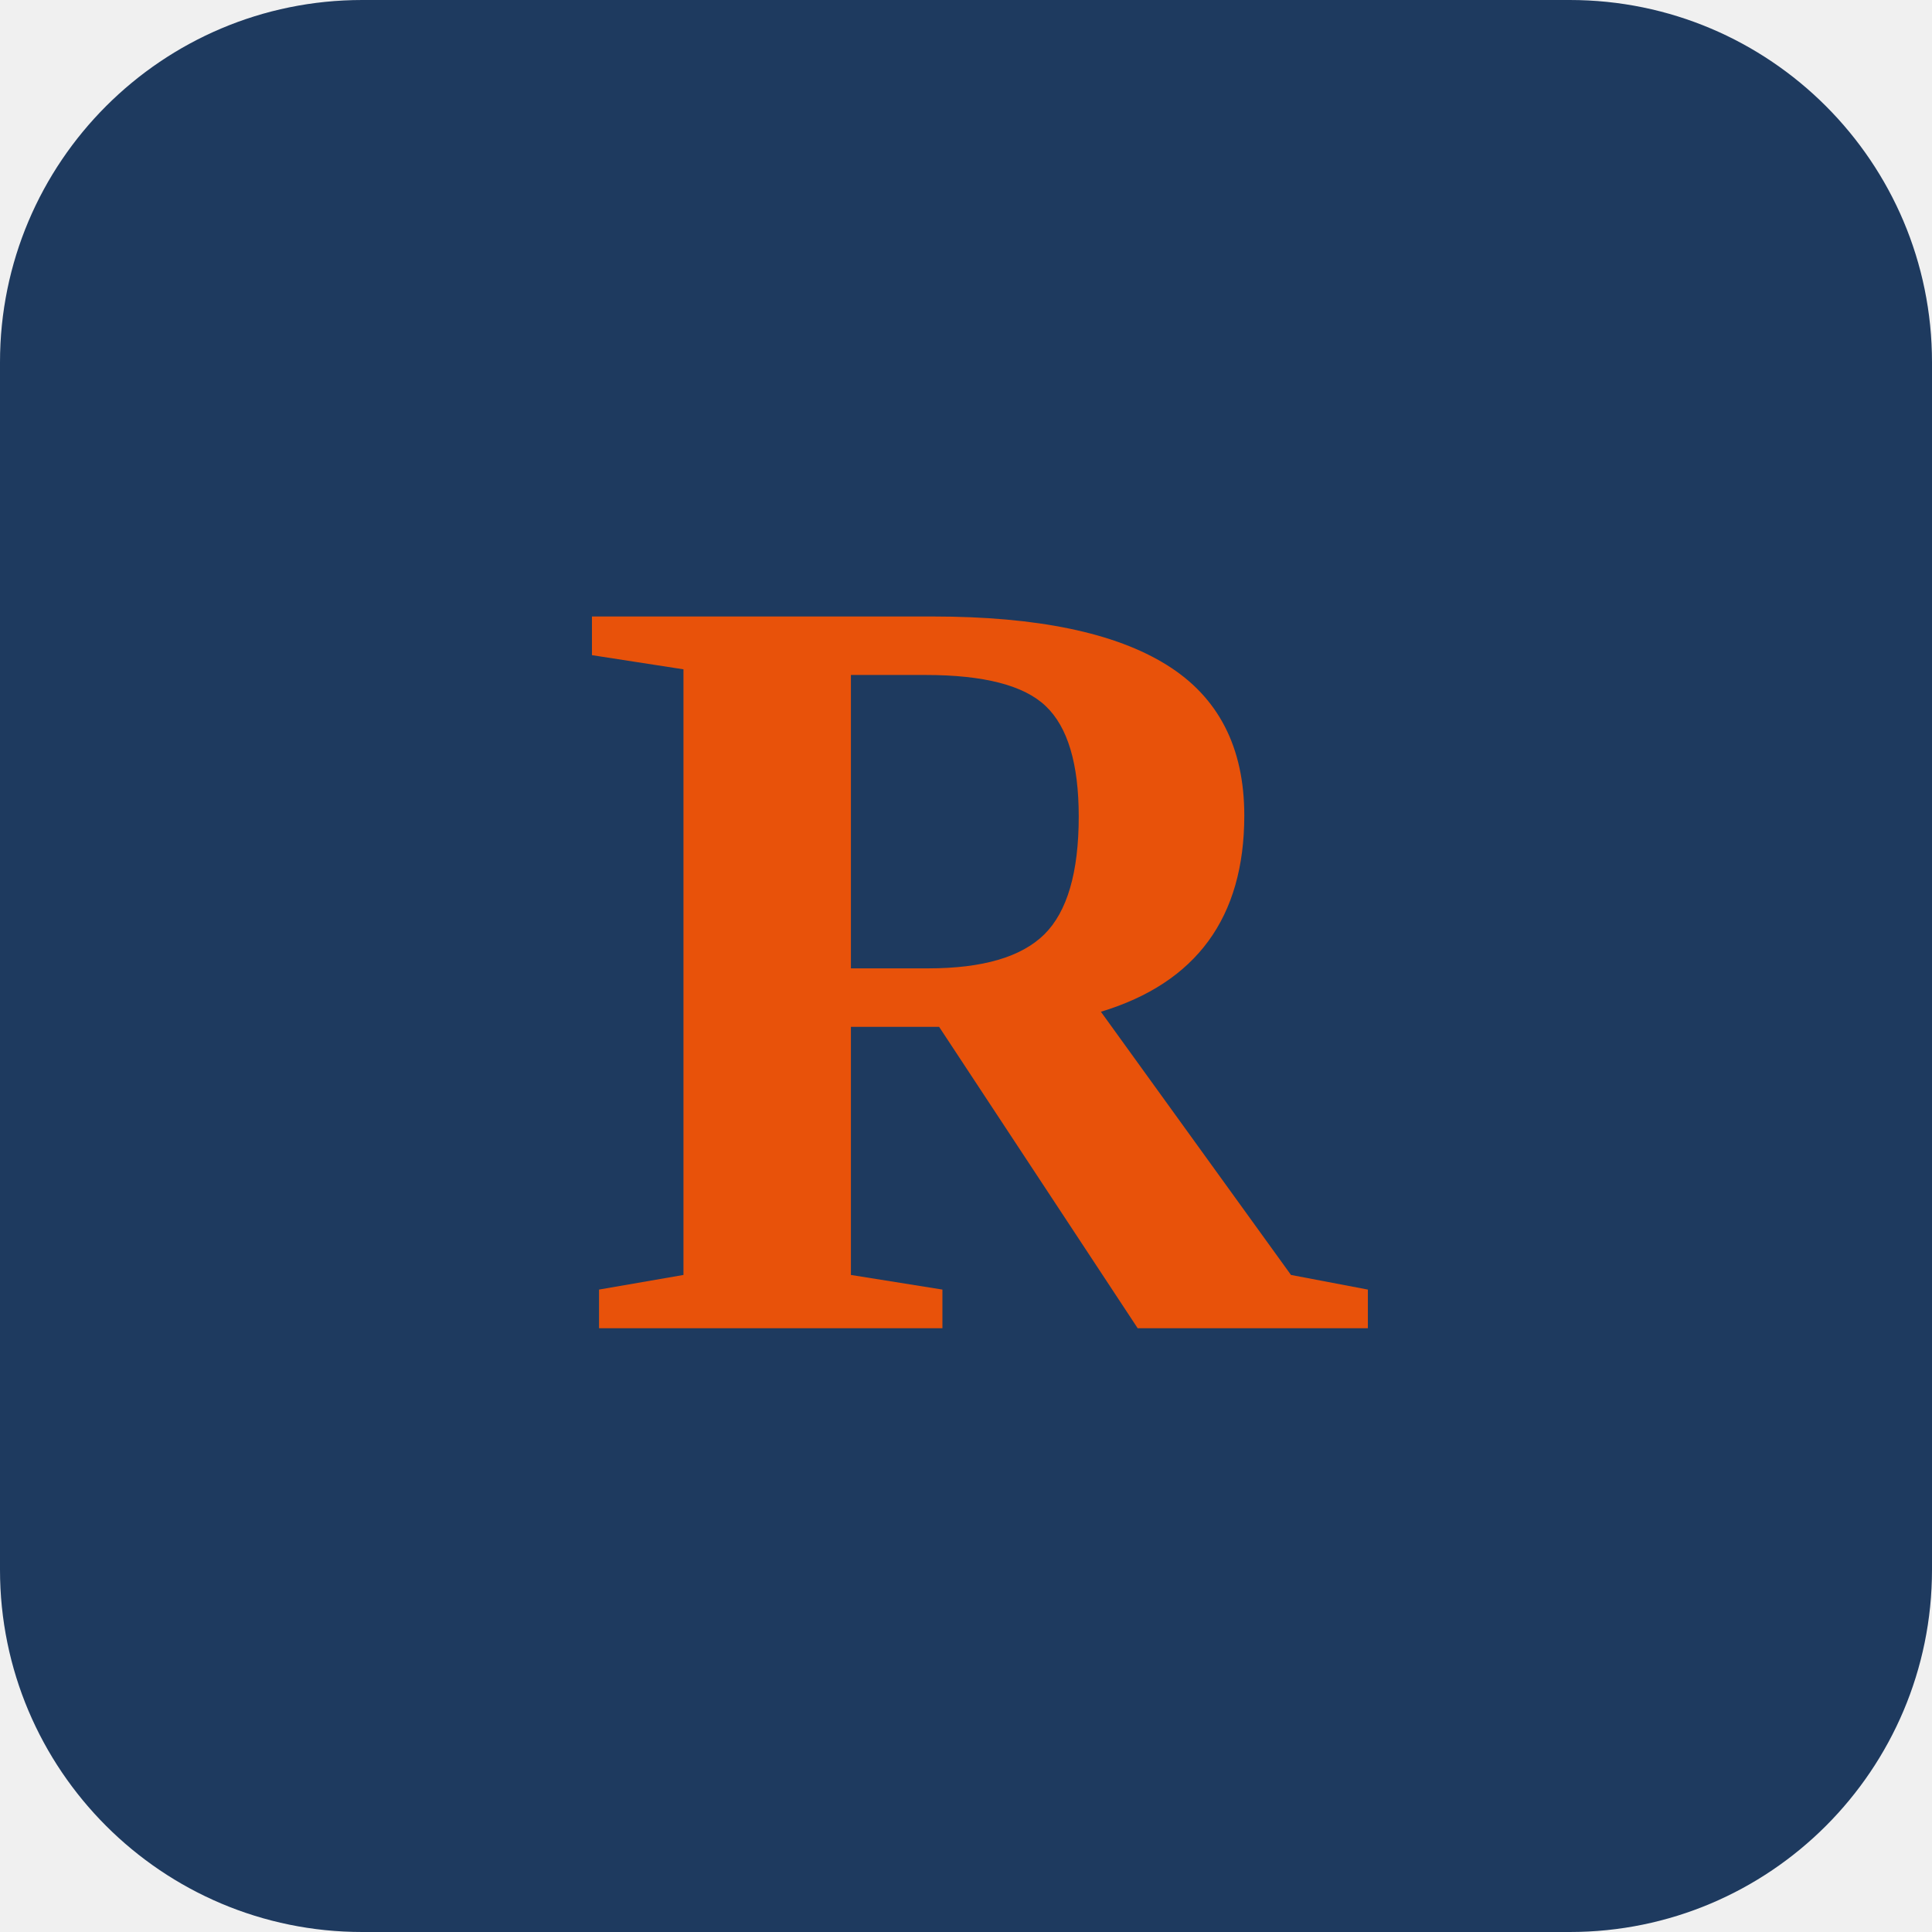
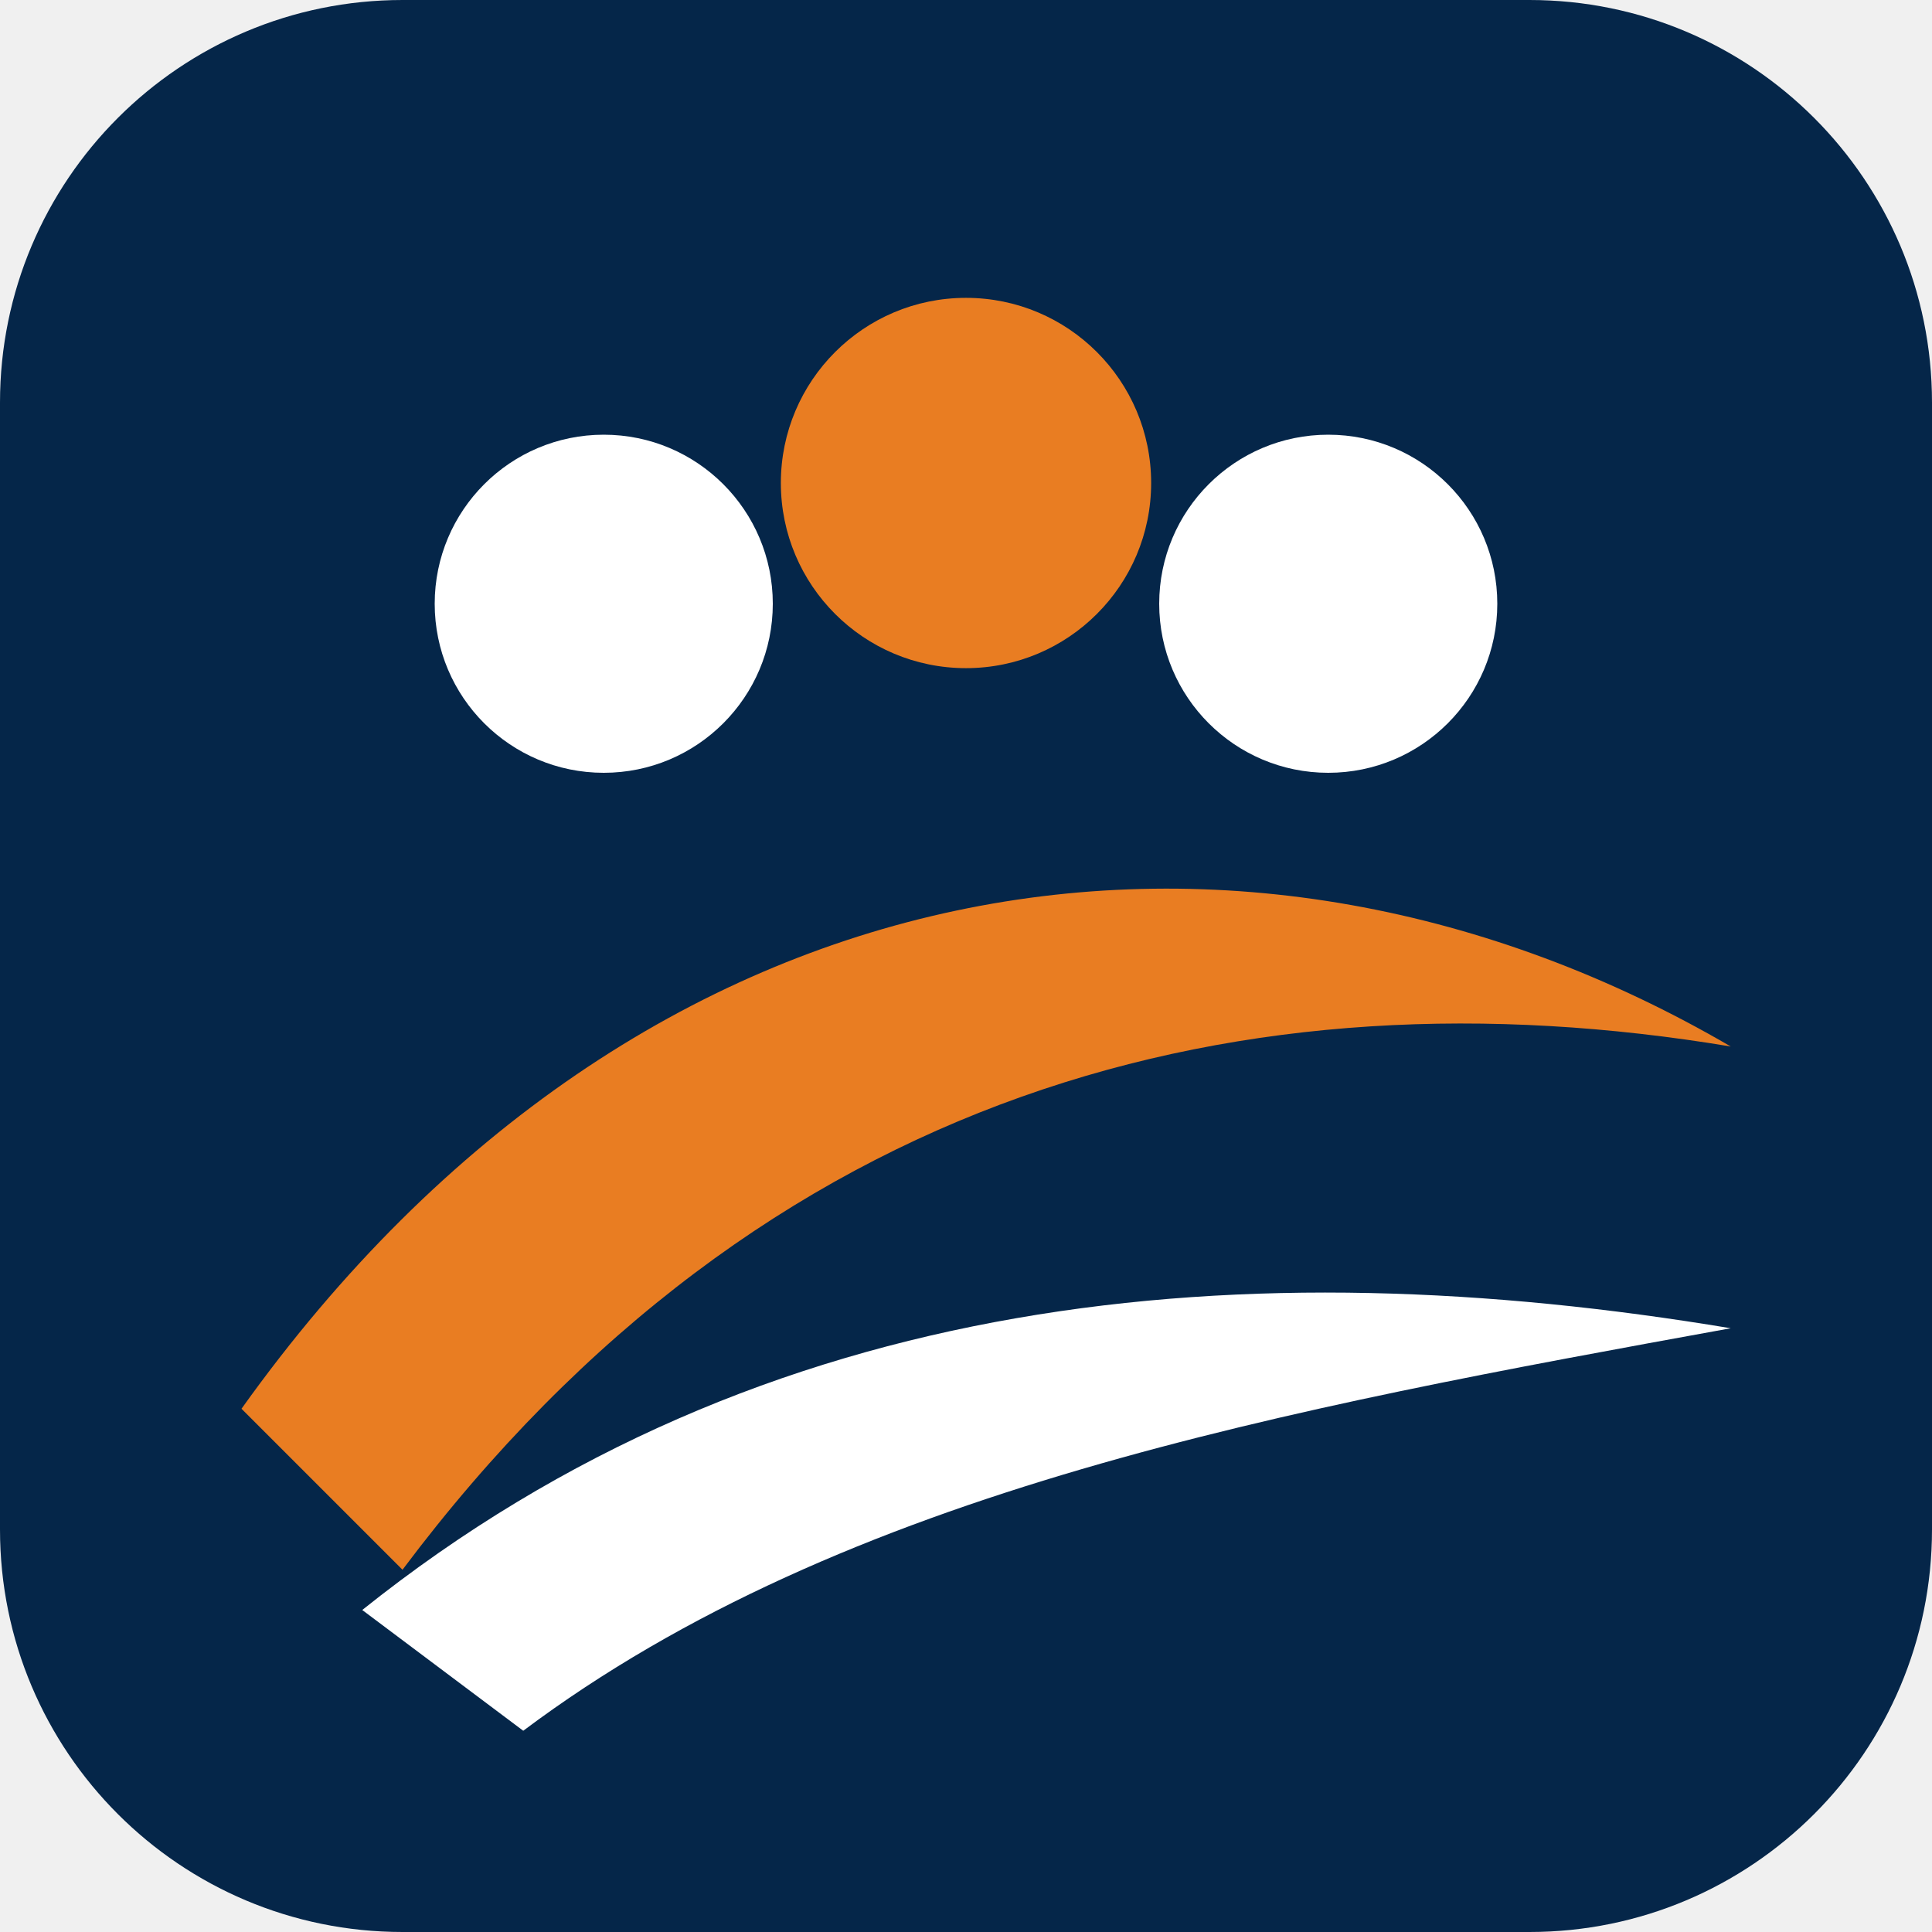
- <svg xmlns="http://www.w3.org/2000/svg" viewBox="0 0 64 64" role="img" aria-label="R">
-   <rect width="64" height="64" rx="12" fill="#1e3a5f" />
-   <text x="32" y="44" text-anchor="middle" font-family="Georgia, 'Times New Roman', serif" font-size="36" font-weight="bold" fill="#e8520a">R</text>
+ <svg xmlns="http://www.w3.org/2000/svg" viewBox="0 0 48 48">
+   <rect width="48" height="48" rx="10" fill="#052649" />
+   <circle cx="15" cy="15" r="4.2" fill="#fff" />
+   <circle cx="24" cy="12" r="4.6" fill="#E97D22" />
+   <circle cx="33" cy="15" r="4.2" fill="#fff" />
+   <path d="M6 35 C 16 21, 31 19, 43 26 C 31 24, 19 27, 10 39 Z" fill="#E97D22" />
+   <path d="M9 40 C 19 32, 31 31, 43 33 C 32 35, 21 37, 13 43 Z" fill="#fff" />
</svg>
